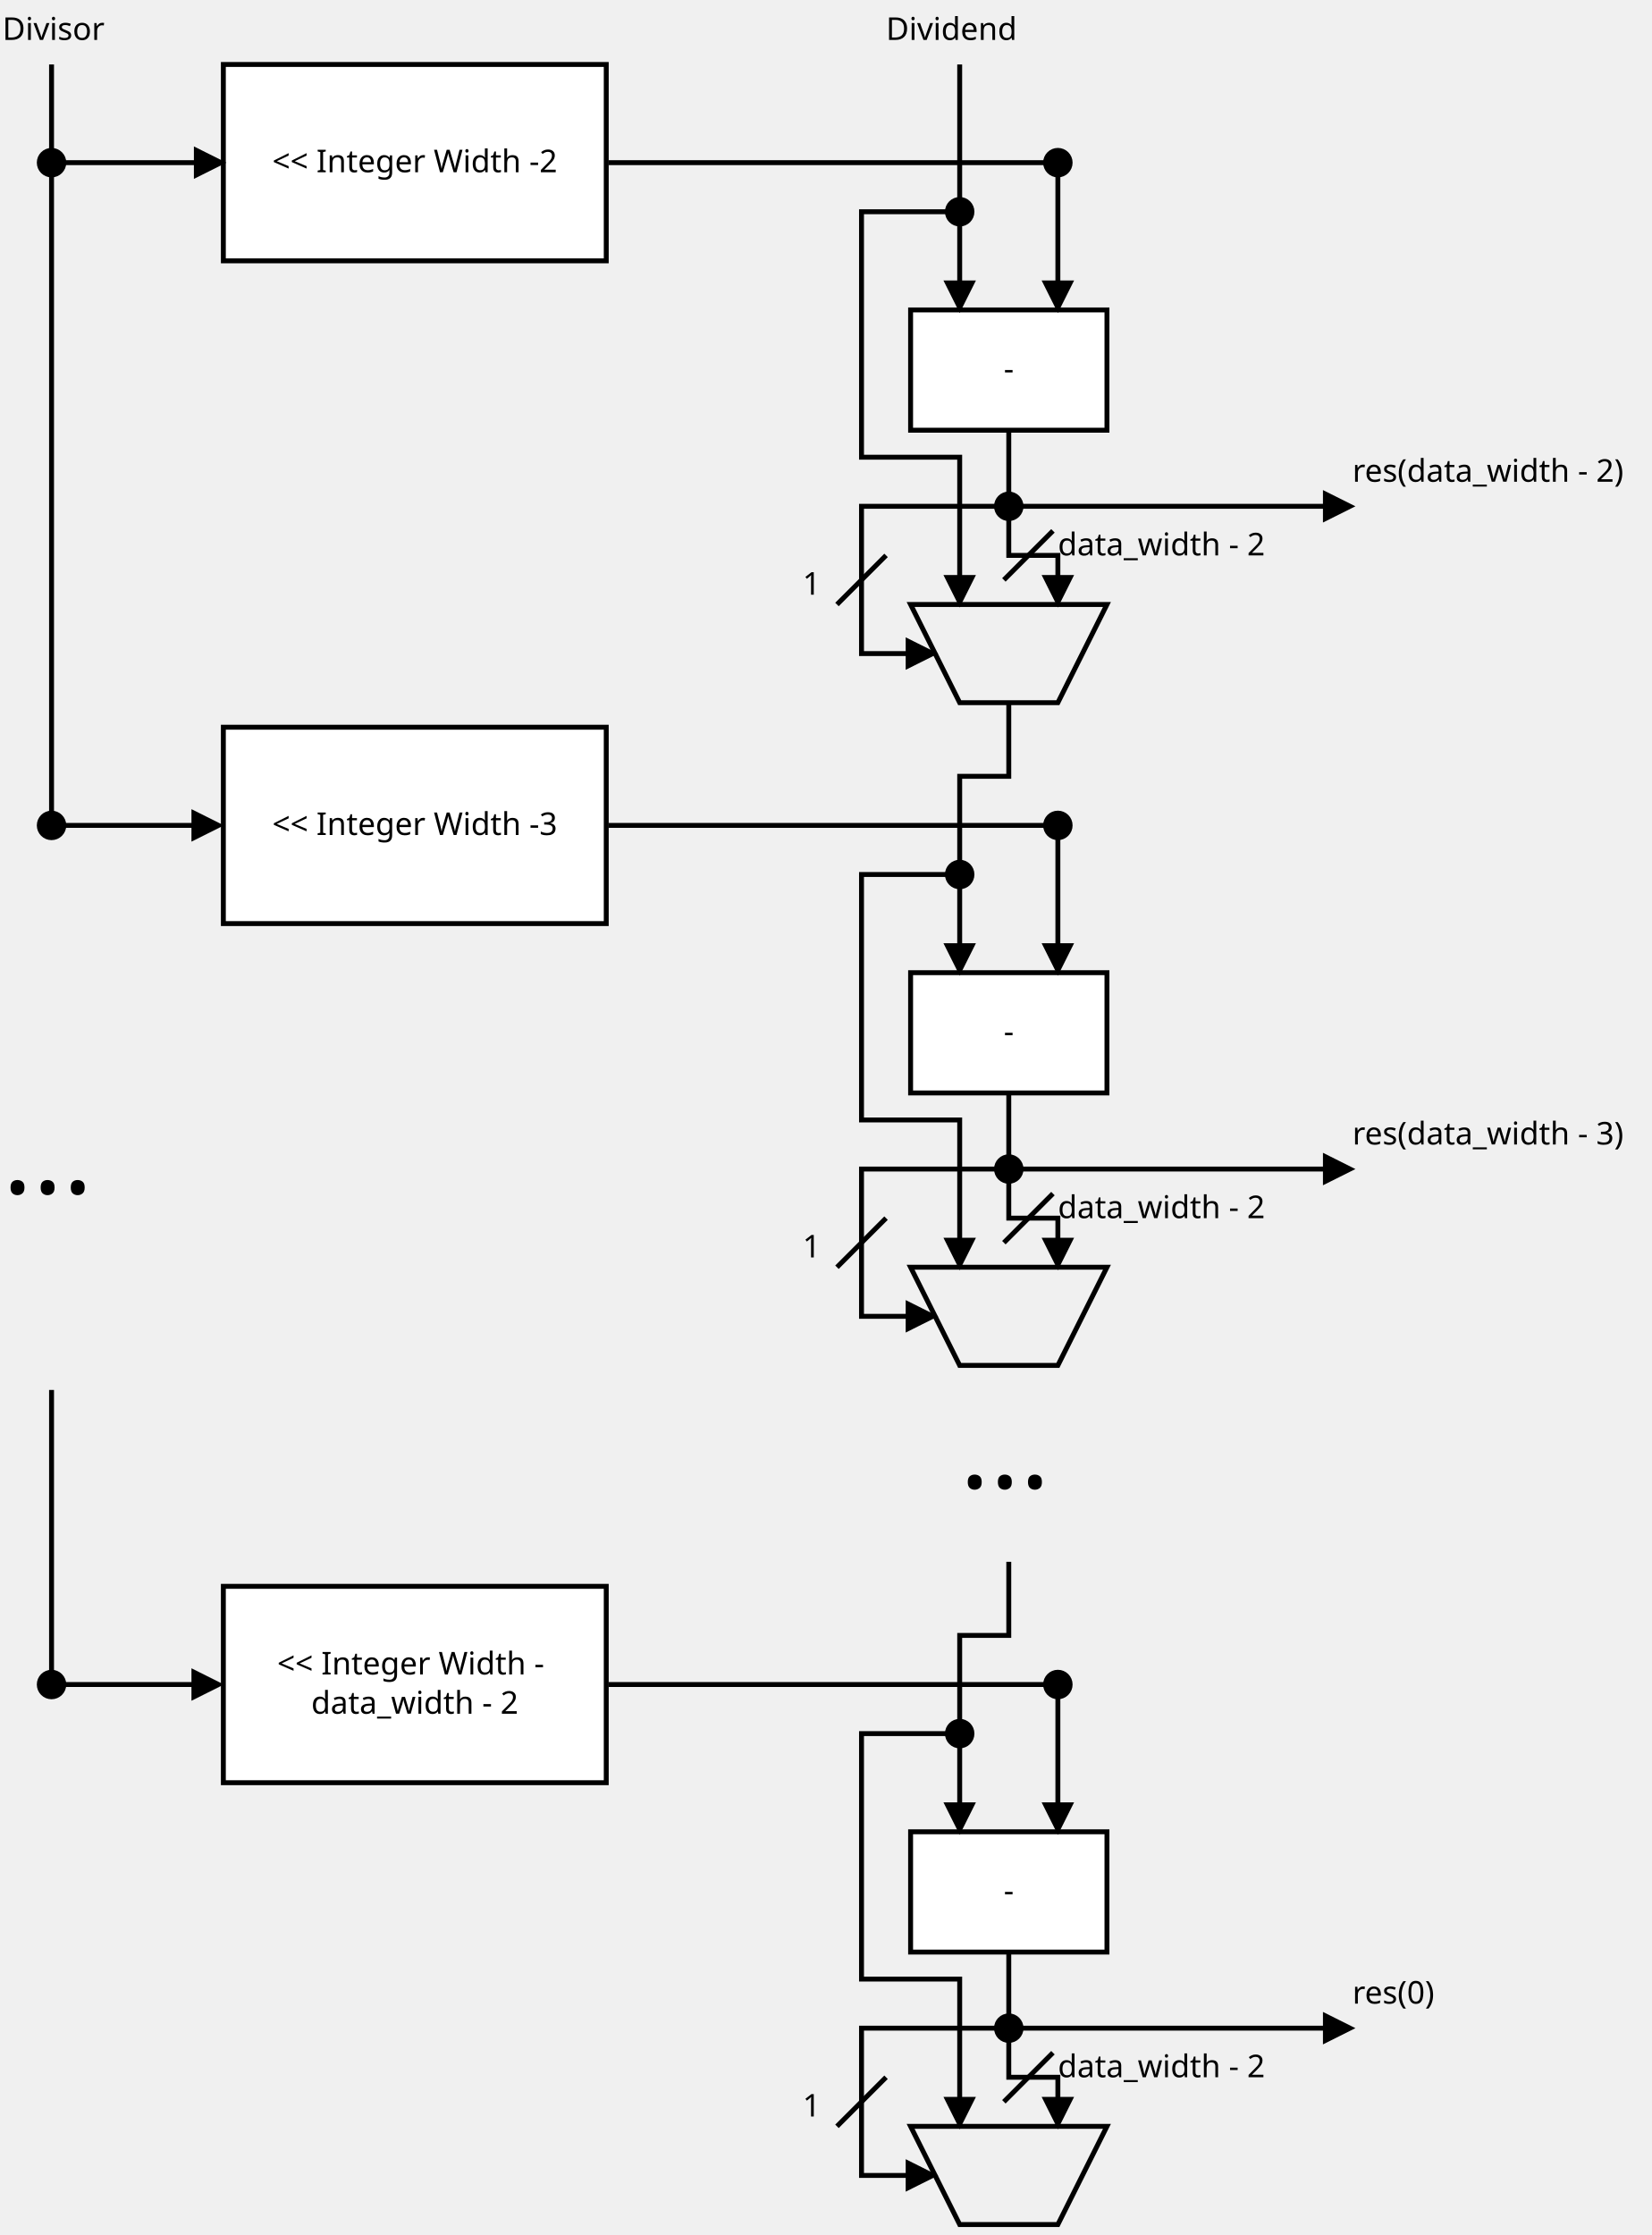
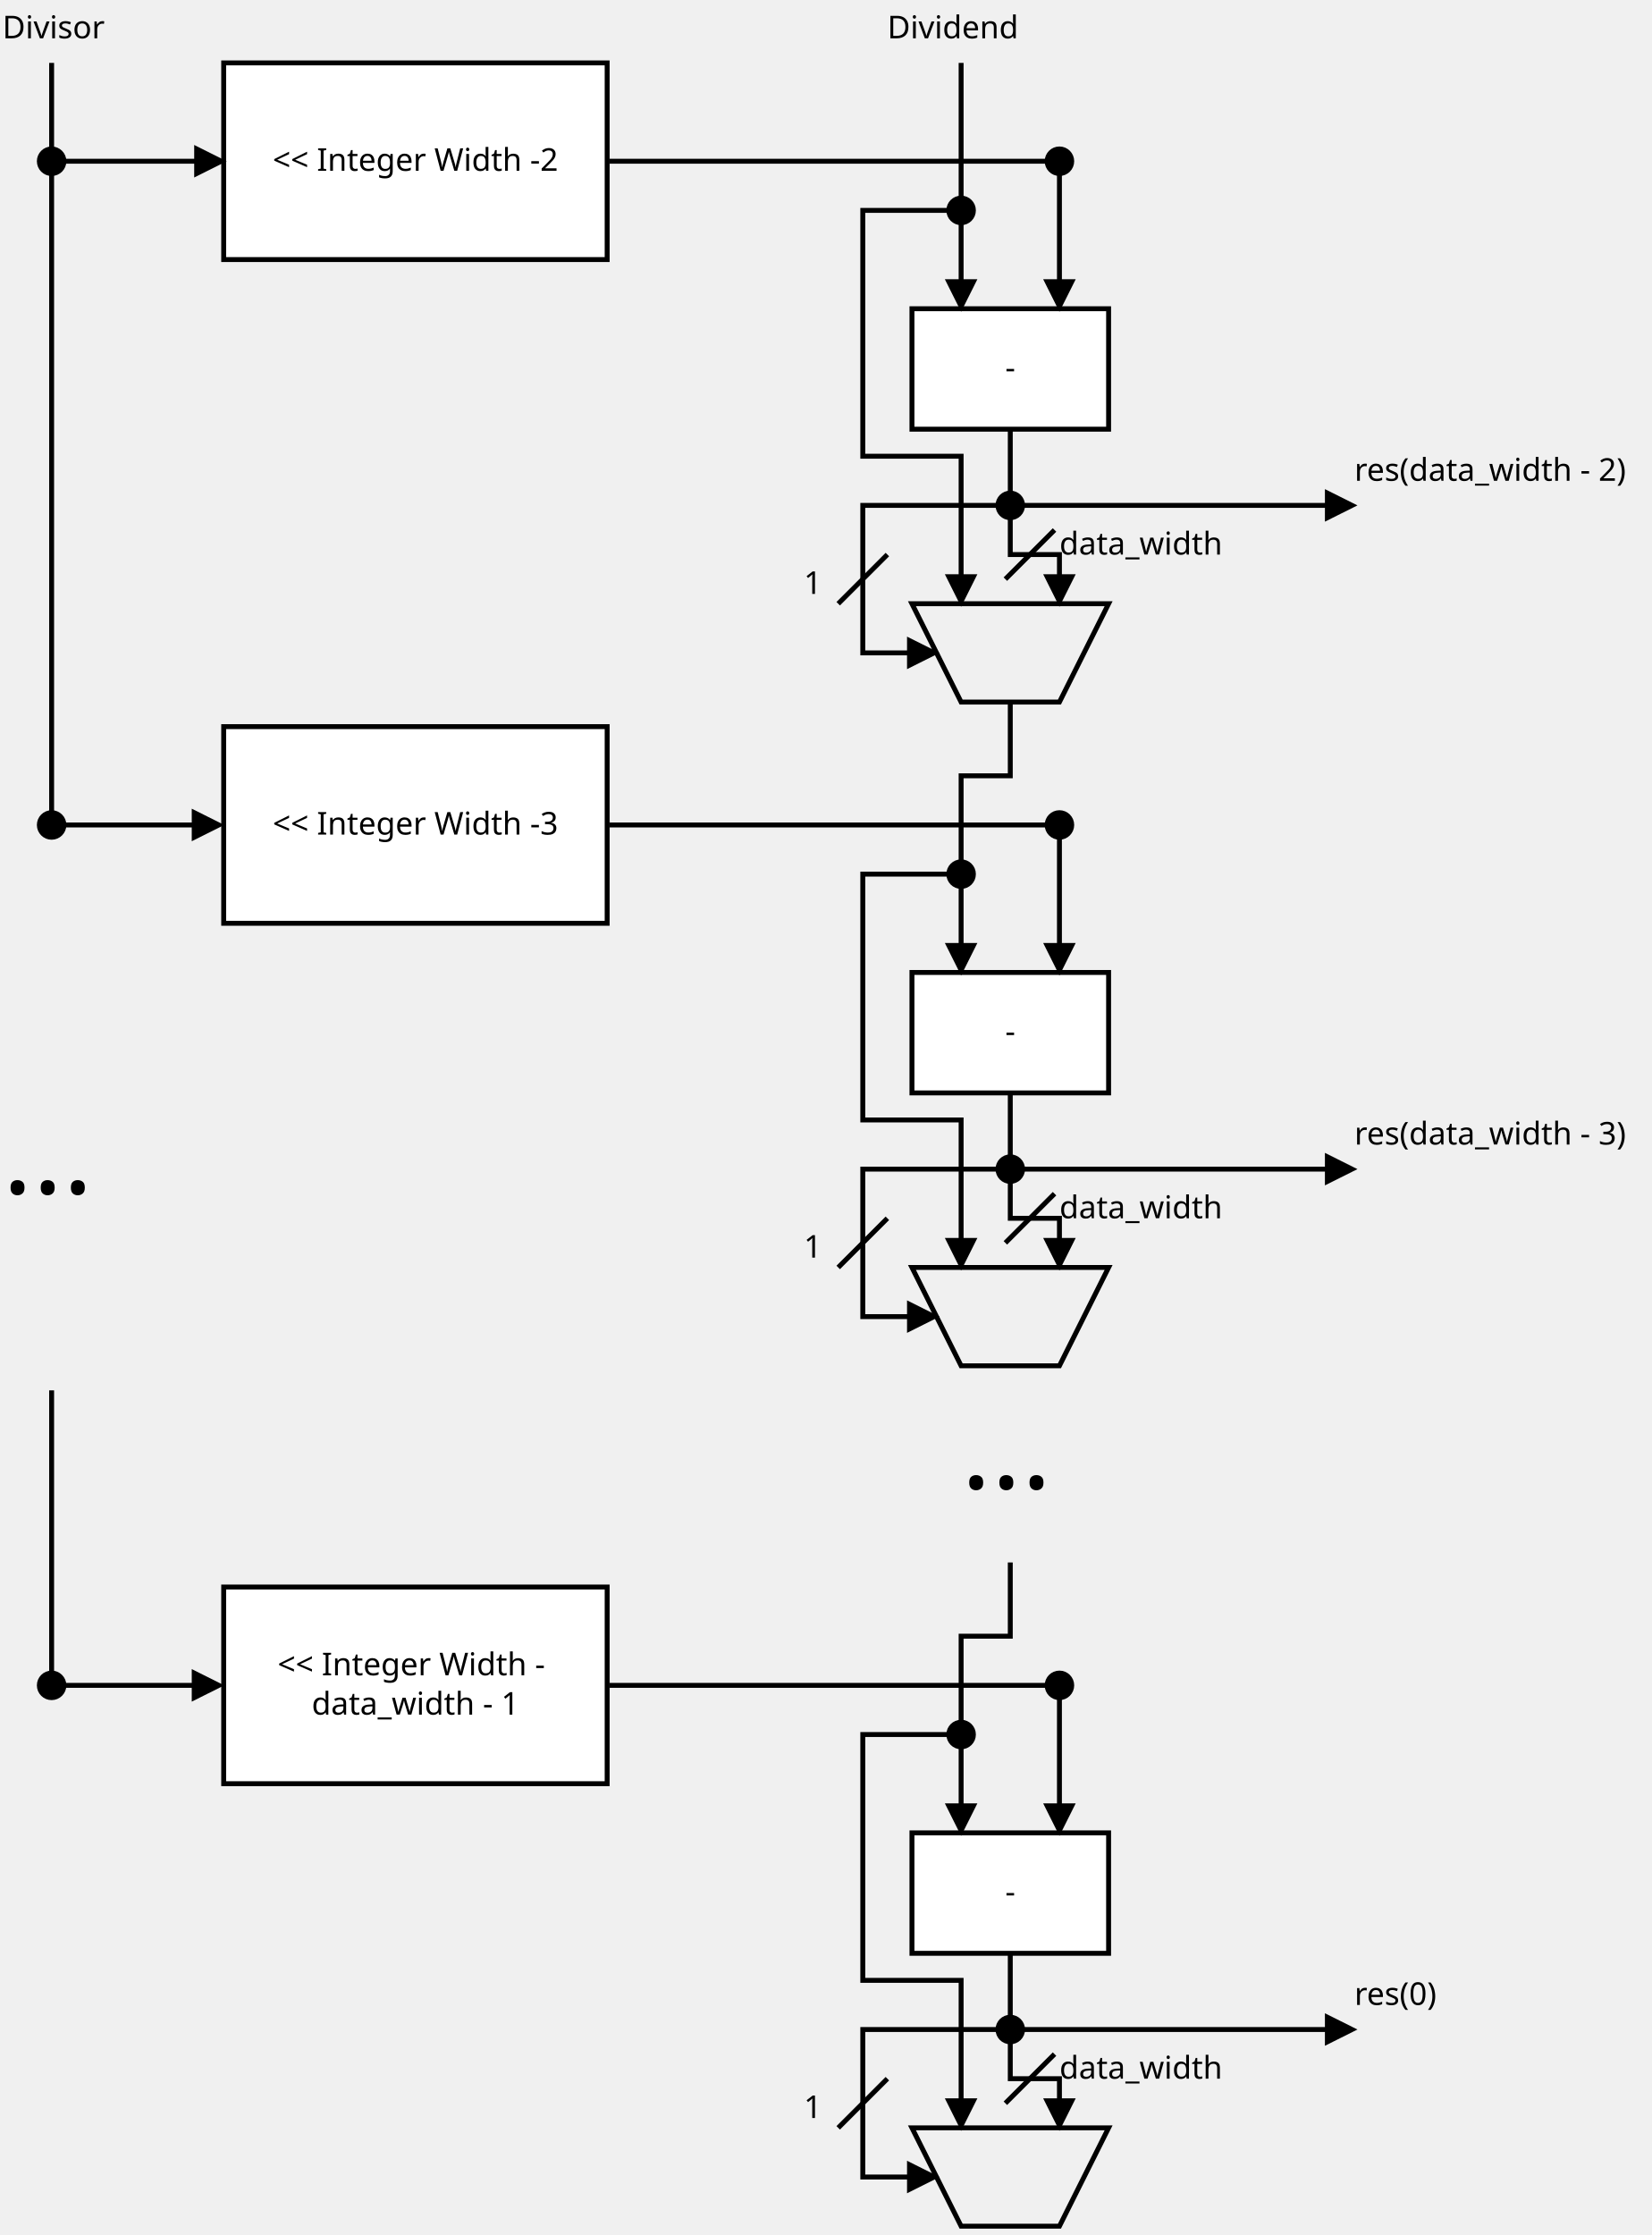
- <svg xmlns="http://www.w3.org/2000/svg" width="34cm" height="46cm" viewBox="289 138 673 902">
+ <svg xmlns="http://www.w3.org/2000/svg" width="34cm" height="46cm" viewBox="289 138 672 902">
  <g>
    <polygon style="fill: none; fill-opacity:0; stroke-width: 2; stroke: #000000" points="660,380 740,380 720,420 680,420 " />
    <text font-size="12.8" style="fill: #000000;text-anchor:middle;font-family:sans-serif;font-style:normal;font-weight:normal" x="700" y="404">
      <tspan x="700" y="404" />
    </text>
  </g>
  <g>
    <rect style="fill: #ffffff" x="380" y="160" width="156" height="80" />
    <rect style="fill: none; fill-opacity:0; stroke-width: 2; stroke: #000000" x="380" y="160" width="156" height="80" />
    <text font-size="12.8" style="fill: #000000;text-anchor:middle;font-family:sans-serif;font-style:normal;font-weight:normal" x="458" y="203.9">
      <tspan x="458" y="203.9">&lt;&lt; Integer Width -2</tspan>
    </text>
  </g>
  <g>
    <rect style="fill: #ffffff" x="660" y="260" width="80" height="49" />
    <rect style="fill: none; fill-opacity:0; stroke-width: 2; stroke: #000000" x="660" y="260" width="80" height="49" />
    <text font-size="12.8" style="fill: #000000;text-anchor:middle;font-family:sans-serif;font-style:normal;font-weight:normal" x="700" y="288.4">
      <tspan x="700" y="288.4">-</tspan>
    </text>
  </g>
  <g>
    <line style="fill: none; fill-opacity:0; stroke-width: 2; stroke: #000000" x1="720" y1="200" x2="720" y2="249" />
    <polygon style="fill: #000000" points="715,249 720,259 725,249 " />
    <polygon style="fill: none; fill-opacity:0; stroke-width: 2; stroke: #000000" points="715,249 720,259 725,249 " />
  </g>
  <line style="fill: none; fill-opacity:0; stroke-width: 2; stroke: #000000" x1="537.005" y1="200" x2="720" y2="200" />
  <g>
    <ellipse style="fill: #000000" cx="720" cy="200" rx="5" ry="5" />
    <ellipse style="fill: none; fill-opacity:0; stroke-width: 2; stroke: #000000" cx="720" cy="200" rx="5" ry="5" />
  </g>
  <g>
    <ellipse style="fill: #000000" cx="680" cy="220" rx="5" ry="5" />
    <ellipse style="fill: none; fill-opacity:0; stroke-width: 2; stroke: #000000" cx="680" cy="220" rx="5" ry="5" />
  </g>
  <g>
    <line style="fill: none; fill-opacity:0; stroke-width: 2; stroke: #000000" x1="680" y1="220" x2="680" y2="249" />
    <polygon style="fill: #000000" points="675,249 680,259 685,249 " />
    <polygon style="fill: none; fill-opacity:0; stroke-width: 2; stroke: #000000" points="675,249 680,259 685,249 " />
  </g>
  <line style="fill: none; fill-opacity:0; stroke-width: 2; stroke: #000000" x1="680" y1="160" x2="680" y2="220" />
  <g>
    <polyline style="fill: none; fill-opacity:0; stroke-width: 2; stroke: #000000" points="680,220 680,220 640,220 640,320 680,320 680,369 " />
    <polygon style="fill: #000000" points="675,369 680,379 685,369 " />
    <polygon style="fill: none; fill-opacity:0; stroke-width: 2; stroke: #000000" points="675,369 680,379 685,369 " />
  </g>
  <g>
    <ellipse style="fill: #000000" cx="700" cy="340" rx="5" ry="5" />
    <ellipse style="fill: none; fill-opacity:0; stroke-width: 2; stroke: #000000" cx="700" cy="340" rx="5" ry="5" />
  </g>
  <polyline style="fill: none; fill-opacity:0; stroke-width: 2; stroke: #000000" points="700,309 700,324.5 700,324.5 700,340 " />
  <g>
    <polyline style="fill: none; fill-opacity:0; stroke-width: 2; stroke: #000000" points="700,340 700,360 720,360 720,369 " />
    <polygon style="fill: #000000" points="715,369 720,379 725,369 " />
    <polygon style="fill: none; fill-opacity:0; stroke-width: 2; stroke: #000000" points="715,369 720,379 725,369 " />
  </g>
  <g>
    <polyline style="fill: none; fill-opacity:0; stroke-width: 2; stroke: #000000" points="700,340 700,340 640,340 640,400 659,400 " />
    <polygon style="fill: #000000" points="659,405 669,400 659,395 " />
    <polygon style="fill: none; fill-opacity:0; stroke-width: 2; stroke: #000000" points="659,405 669,400 659,395 " />
  </g>
  <line style="fill: none; fill-opacity:0; stroke-width: 2; stroke: #000000" x1="650" y1="360" x2="630" y2="380" />
  <text font-size="12.8" style="fill: #000000;text-anchor:start;font-family:sans-serif;font-style:normal;font-weight:normal" x="616" y="376">
    <tspan x="616" y="376">1</tspan>
  </text>
  <line style="fill: none; fill-opacity:0; stroke-width: 2; stroke: #000000" x1="718" y1="350" x2="698" y2="370" />
  <text font-size="12.8" style="fill: #000000;text-anchor:start;font-family:sans-serif;font-style:normal;font-weight:normal" x="720" y="360">
-     <tspan x="720" y="360">data_width - 2</tspan>
+     <tspan x="720" y="360">data_width</tspan>
  </text>
  <g>
    <polygon style="fill: none; fill-opacity:0; stroke-width: 2; stroke: #000000" points="660,650 740,650 720,690 680,690 " />
    <text font-size="12.8" style="fill: #000000;text-anchor:middle;font-family:sans-serif;font-style:normal;font-weight:normal" x="700" y="674">
      <tspan x="700" y="674" />
    </text>
  </g>
  <g>
    <rect style="fill: #ffffff" x="380" y="430" width="156" height="80" />
    <rect style="fill: none; fill-opacity:0; stroke-width: 2; stroke: #000000" x="380" y="430" width="156" height="80" />
    <text font-size="12.8" style="fill: #000000;text-anchor:middle;font-family:sans-serif;font-style:normal;font-weight:normal" x="458" y="473.9">
      <tspan x="458" y="473.9">&lt;&lt; Integer Width -3</tspan>
    </text>
  </g>
  <g>
    <rect style="fill: #ffffff" x="660" y="530" width="80" height="49" />
    <rect style="fill: none; fill-opacity:0; stroke-width: 2; stroke: #000000" x="660" y="530" width="80" height="49" />
    <text font-size="12.8" style="fill: #000000;text-anchor:middle;font-family:sans-serif;font-style:normal;font-weight:normal" x="700" y="558.4">
      <tspan x="700" y="558.4">-</tspan>
    </text>
  </g>
  <g>
    <line style="fill: none; fill-opacity:0; stroke-width: 2; stroke: #000000" x1="720" y1="470" x2="720" y2="519" />
    <polygon style="fill: #000000" points="715,519 720,529 725,519 " />
    <polygon style="fill: none; fill-opacity:0; stroke-width: 2; stroke: #000000" points="715,519 720,529 725,519 " />
  </g>
  <line style="fill: none; fill-opacity:0; stroke-width: 2; stroke: #000000" x1="537.005" y1="470" x2="720" y2="470" />
  <g>
    <ellipse style="fill: #000000" cx="720" cy="470" rx="5" ry="5" />
    <ellipse style="fill: none; fill-opacity:0; stroke-width: 2; stroke: #000000" cx="720" cy="470" rx="5" ry="5" />
  </g>
  <g>
    <ellipse style="fill: #000000" cx="680" cy="490" rx="5" ry="5" />
    <ellipse style="fill: none; fill-opacity:0; stroke-width: 2; stroke: #000000" cx="680" cy="490" rx="5" ry="5" />
  </g>
  <g>
    <line style="fill: none; fill-opacity:0; stroke-width: 2; stroke: #000000" x1="680" y1="490" x2="680" y2="519" />
    <polygon style="fill: #000000" points="675,519 680,529 685,519 " />
    <polygon style="fill: none; fill-opacity:0; stroke-width: 2; stroke: #000000" points="675,519 680,529 685,519 " />
  </g>
  <g>
    <polyline style="fill: none; fill-opacity:0; stroke-width: 2; stroke: #000000" points="680,490 680,490 640,490 640,590 680,590 680,639 " />
    <polygon style="fill: #000000" points="675,639 680,649 685,639 " />
    <polygon style="fill: none; fill-opacity:0; stroke-width: 2; stroke: #000000" points="675,639 680,649 685,639 " />
  </g>
  <g>
    <ellipse style="fill: #000000" cx="700" cy="610" rx="5" ry="5" />
    <ellipse style="fill: none; fill-opacity:0; stroke-width: 2; stroke: #000000" cx="700" cy="610" rx="5" ry="5" />
  </g>
  <polyline style="fill: none; fill-opacity:0; stroke-width: 2; stroke: #000000" points="700,579 700,594.5 700,594.5 700,610 " />
  <g>
    <polyline style="fill: none; fill-opacity:0; stroke-width: 2; stroke: #000000" points="700,610 700,630 720,630 720,639 " />
    <polygon style="fill: #000000" points="715,639 720,649 725,639 " />
    <polygon style="fill: none; fill-opacity:0; stroke-width: 2; stroke: #000000" points="715,639 720,649 725,639 " />
  </g>
  <g>
    <polyline style="fill: none; fill-opacity:0; stroke-width: 2; stroke: #000000" points="700,610 700,610 640,610 640,670 659,670 " />
    <polygon style="fill: #000000" points="659,675 669,670 659,665 " />
    <polygon style="fill: none; fill-opacity:0; stroke-width: 2; stroke: #000000" points="659,675 669,670 659,665 " />
  </g>
  <line style="fill: none; fill-opacity:0; stroke-width: 2; stroke: #000000" x1="650" y1="630" x2="630" y2="650" />
  <text font-size="12.8" style="fill: #000000;text-anchor:start;font-family:sans-serif;font-style:normal;font-weight:normal" x="616" y="646">
    <tspan x="616" y="646">1</tspan>
  </text>
  <line style="fill: none; fill-opacity:0; stroke-width: 2; stroke: #000000" x1="718" y1="620" x2="698" y2="640" />
  <text font-size="12.8" style="fill: #000000;text-anchor:start;font-family:sans-serif;font-style:normal;font-weight:normal" x="720" y="630">
-     <tspan x="720" y="630">data_width - 2</tspan>
+     <tspan x="720" y="630">data_width</tspan>
  </text>
  <polyline style="fill: none; fill-opacity:0; stroke-width: 2; stroke: #000000" points="700,420 700,450 680,450 680,490 " />
  <g>
    <ellipse style="fill: #000000" cx="310" cy="200" rx="5" ry="5" />
    <ellipse style="fill: none; fill-opacity:0; stroke-width: 2; stroke: #000000" cx="310" cy="200" rx="5" ry="5" />
  </g>
  <g>
    <ellipse style="fill: #000000" cx="310" cy="470" rx="5" ry="5" />
    <ellipse style="fill: none; fill-opacity:0; stroke-width: 2; stroke: #000000" cx="310" cy="470" rx="5" ry="5" />
  </g>
  <g>
    <line style="fill: none; fill-opacity:0; stroke-width: 2; stroke: #000000" x1="310" y1="200" x2="369" y2="200" />
    <polygon style="fill: #000000" points="369,205 379,200 369,195 " />
    <polygon style="fill: none; fill-opacity:0; stroke-width: 2; stroke: #000000" points="369,205 379,200 369,195 " />
  </g>
  <g>
    <line style="fill: none; fill-opacity:0; stroke-width: 2; stroke: #000000" x1="310" y1="470" x2="368.005" y2="470" />
    <polygon style="fill: #000000" points="368.005,475 378.005,470 368.005,465 " />
    <polygon style="fill: none; fill-opacity:0; stroke-width: 2; stroke: #000000" points="368.005,475 378.005,470 368.005,465 " />
  </g>
  <line style="fill: none; fill-opacity:0; stroke-width: 2; stroke: #000000" x1="310" y1="200" x2="310" y2="470" />
  <line style="fill: none; fill-opacity:0; stroke-width: 2; stroke: #000000" x1="310" y1="160" x2="310" y2="200" />
  <text font-size="12.8" style="fill: #000000;text-anchor:start;font-family:sans-serif;font-style:normal;font-weight:normal" x="650" y="150">
    <tspan x="650" y="150">Dividend</tspan>
  </text>
  <text font-size="12.8" style="fill: #000000;text-anchor:start;font-family:sans-serif;font-style:normal;font-weight:normal" x="290" y="150">
    <tspan x="290" y="150">Divisor</tspan>
  </text>
  <g>
    <polygon style="fill: none; fill-opacity:0; stroke-width: 2; stroke: #000000" points="660,1000 740,1000 720,1040 680,1040 " />
    <text font-size="12.8" style="fill: #000000;text-anchor:middle;font-family:sans-serif;font-style:normal;font-weight:normal" x="700" y="1024">
      <tspan x="700" y="1024" />
    </text>
  </g>
  <g>
    <rect style="fill: #ffffff" x="380" y="780" width="156" height="80" />
    <rect style="fill: none; fill-opacity:0; stroke-width: 2; stroke: #000000" x="380" y="780" width="156" height="80" />
    <text font-size="12.8" style="fill: #000000;text-anchor:middle;font-family:sans-serif;font-style:normal;font-weight:normal" x="458" y="815.9">
      <tspan x="458" y="815.9">&lt;&lt; Integer Width -</tspan>
-       <tspan x="458" y="831.9">data_width - 2</tspan>
+       <tspan x="458" y="831.9">data_width - 1</tspan>
    </text>
  </g>
  <g>
    <rect style="fill: #ffffff" x="660" y="880" width="80" height="49" />
    <rect style="fill: none; fill-opacity:0; stroke-width: 2; stroke: #000000" x="660" y="880" width="80" height="49" />
    <text font-size="12.8" style="fill: #000000;text-anchor:middle;font-family:sans-serif;font-style:normal;font-weight:normal" x="700" y="908.4">
      <tspan x="700" y="908.4">-</tspan>
    </text>
  </g>
  <g>
    <line style="fill: none; fill-opacity:0; stroke-width: 2; stroke: #000000" x1="720" y1="820" x2="720" y2="869" />
    <polygon style="fill: #000000" points="715,869 720,879 725,869 " />
    <polygon style="fill: none; fill-opacity:0; stroke-width: 2; stroke: #000000" points="715,869 720,879 725,869 " />
  </g>
  <line style="fill: none; fill-opacity:0; stroke-width: 2; stroke: #000000" x1="537.005" y1="820" x2="720" y2="820" />
  <g>
    <ellipse style="fill: #000000" cx="720" cy="820" rx="5" ry="5" />
    <ellipse style="fill: none; fill-opacity:0; stroke-width: 2; stroke: #000000" cx="720" cy="820" rx="5" ry="5" />
  </g>
  <g>
    <ellipse style="fill: #000000" cx="680" cy="840" rx="5" ry="5" />
    <ellipse style="fill: none; fill-opacity:0; stroke-width: 2; stroke: #000000" cx="680" cy="840" rx="5" ry="5" />
  </g>
  <g>
    <line style="fill: none; fill-opacity:0; stroke-width: 2; stroke: #000000" x1="680" y1="840" x2="680" y2="869" />
    <polygon style="fill: #000000" points="675,869 680,879 685,869 " />
    <polygon style="fill: none; fill-opacity:0; stroke-width: 2; stroke: #000000" points="675,869 680,879 685,869 " />
  </g>
  <g>
    <polyline style="fill: none; fill-opacity:0; stroke-width: 2; stroke: #000000" points="680,840 680,840 640,840 640,940 680,940 680,989 " />
    <polygon style="fill: #000000" points="675,989 680,999 685,989 " />
    <polygon style="fill: none; fill-opacity:0; stroke-width: 2; stroke: #000000" points="675,989 680,999 685,989 " />
  </g>
  <g>
    <ellipse style="fill: #000000" cx="700" cy="960" rx="5" ry="5" />
    <ellipse style="fill: none; fill-opacity:0; stroke-width: 2; stroke: #000000" cx="700" cy="960" rx="5" ry="5" />
  </g>
  <polyline style="fill: none; fill-opacity:0; stroke-width: 2; stroke: #000000" points="700,929 700,944.5 700,944.5 700,960 " />
  <g>
    <polyline style="fill: none; fill-opacity:0; stroke-width: 2; stroke: #000000" points="700,960 700,980 720,980 720,989 " />
    <polygon style="fill: #000000" points="715,989 720,999 725,989 " />
    <polygon style="fill: none; fill-opacity:0; stroke-width: 2; stroke: #000000" points="715,989 720,999 725,989 " />
  </g>
  <g>
    <polyline style="fill: none; fill-opacity:0; stroke-width: 2; stroke: #000000" points="700,960 700,960 640,960 640,1020 659,1020 " />
    <polygon style="fill: #000000" points="659,1025 669,1020 659,1015 " />
    <polygon style="fill: none; fill-opacity:0; stroke-width: 2; stroke: #000000" points="659,1025 669,1020 659,1015 " />
  </g>
  <line style="fill: none; fill-opacity:0; stroke-width: 2; stroke: #000000" x1="650" y1="980" x2="630" y2="1000" />
  <text font-size="12.8" style="fill: #000000;text-anchor:start;font-family:sans-serif;font-style:normal;font-weight:normal" x="616" y="996">
    <tspan x="616" y="996">1</tspan>
  </text>
  <line style="fill: none; fill-opacity:0; stroke-width: 2; stroke: #000000" x1="718" y1="970" x2="698" y2="990" />
  <text font-size="12.8" style="fill: #000000;text-anchor:start;font-family:sans-serif;font-style:normal;font-weight:normal" x="720" y="980">
-     <tspan x="720" y="980">data_width - 2</tspan>
+     <tspan x="720" y="980">data_width</tspan>
  </text>
  <polyline style="fill: none; fill-opacity:0; stroke-width: 2; stroke: #000000" points="700,770 700,800 680,800 680,840 " />
  <g>
    <ellipse style="fill: #000000" cx="310" cy="820" rx="5" ry="5" />
    <ellipse style="fill: none; fill-opacity:0; stroke-width: 2; stroke: #000000" cx="310" cy="820" rx="5" ry="5" />
  </g>
  <g>
    <line style="fill: none; fill-opacity:0; stroke-width: 2; stroke: #000000" x1="310" y1="820" x2="368.005" y2="820" />
    <polygon style="fill: #000000" points="368.005,825 378.005,820 368.005,815 " />
    <polygon style="fill: none; fill-opacity:0; stroke-width: 2; stroke: #000000" points="368.005,825 378.005,820 368.005,815 " />
  </g>
  <line style="fill: none; fill-opacity:0; stroke-width: 2; stroke: #000000" x1="310" y1="700" x2="310" y2="820" />
-   <text font-size="45.764" style="fill: #000000;text-anchor:start;font-family:sans-serif;font-style:normal;font-weight:normal" x="290" y="620">
+   <text font-size="45.765" style="fill: #000000;text-anchor:start;font-family:sans-serif;font-style:normal;font-weight:normal" x="290" y="620">
    <tspan x="290" y="620">...</tspan>
  </text>
-   <text font-size="45.764" style="fill: #000000;text-anchor:start;font-family:sans-serif;font-style:normal;font-weight:normal" x="680" y="740">
+   <text font-size="45.765" style="fill: #000000;text-anchor:start;font-family:sans-serif;font-style:normal;font-weight:normal" x="680" y="740">
    <tspan x="680" y="740">...</tspan>
  </text>
  <g>
    <line style="fill: none; fill-opacity:0; stroke-width: 2; stroke: #000000" x1="700" y1="340" x2="829" y2="340" />
    <polygon style="fill: #000000" points="829,345 839,340 829,335 " />
    <polygon style="fill: none; fill-opacity:0; stroke-width: 2; stroke: #000000" points="829,345 839,340 829,335 " />
  </g>
  <g>
    <line style="fill: none; fill-opacity:0; stroke-width: 2; stroke: #000000" x1="700" y1="610" x2="829" y2="610" />
    <polygon style="fill: #000000" points="829,615 839,610 829,605 " />
    <polygon style="fill: none; fill-opacity:0; stroke-width: 2; stroke: #000000" points="829,615 839,610 829,605 " />
  </g>
  <g>
    <line style="fill: none; fill-opacity:0; stroke-width: 2; stroke: #000000" x1="700" y1="960" x2="829" y2="960" />
    <polygon style="fill: #000000" points="829,965 839,960 829,955 " />
    <polygon style="fill: none; fill-opacity:0; stroke-width: 2; stroke: #000000" points="829,965 839,960 829,955 " />
  </g>
  <text font-size="12.8" style="fill: #000000;text-anchor:start;font-family:sans-serif;font-style:normal;font-weight:normal" x="840" y="330">
    <tspan x="840" y="330">res(data_width - 2)</tspan>
  </text>
  <text font-size="12.8" style="fill: #000000;text-anchor:start;font-family:sans-serif;font-style:normal;font-weight:normal" x="840" y="600">
    <tspan x="840" y="600">res(data_width - 3)</tspan>
  </text>
  <text font-size="12.8" style="fill: #000000;text-anchor:start;font-family:sans-serif;font-style:normal;font-weight:normal" x="840" y="950">
    <tspan x="840" y="950">res(0)</tspan>
  </text>
</svg>
